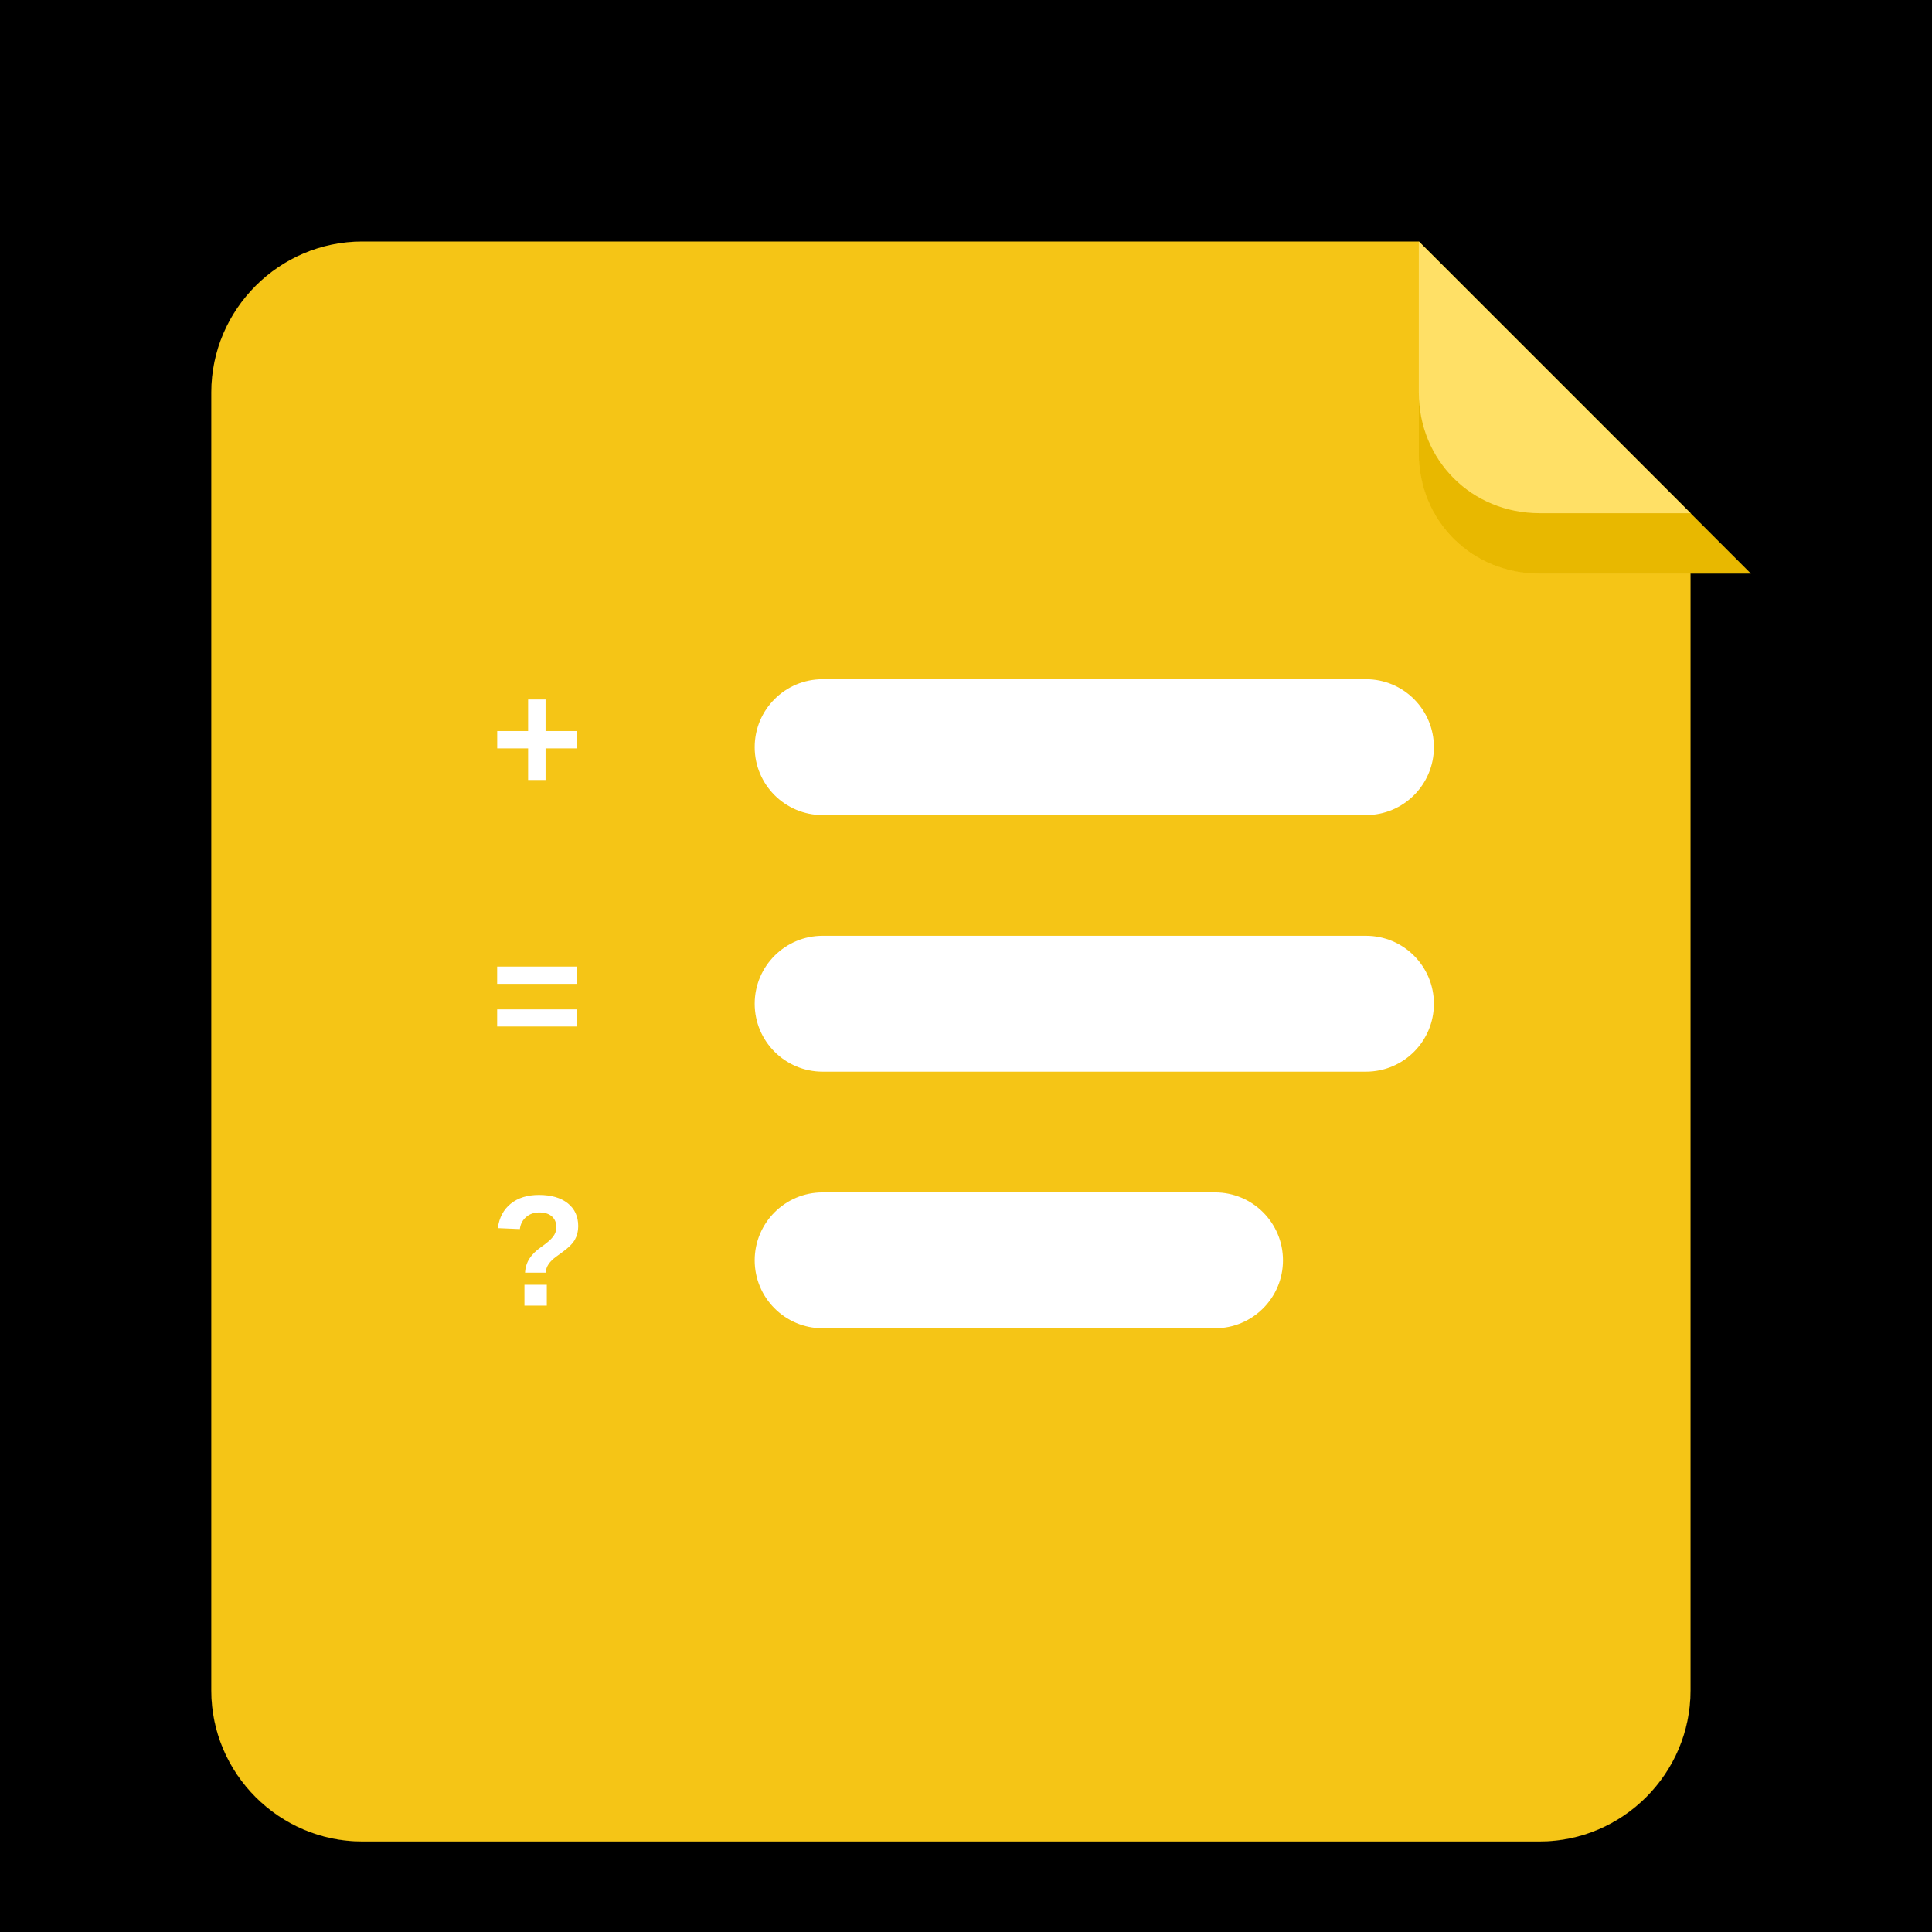
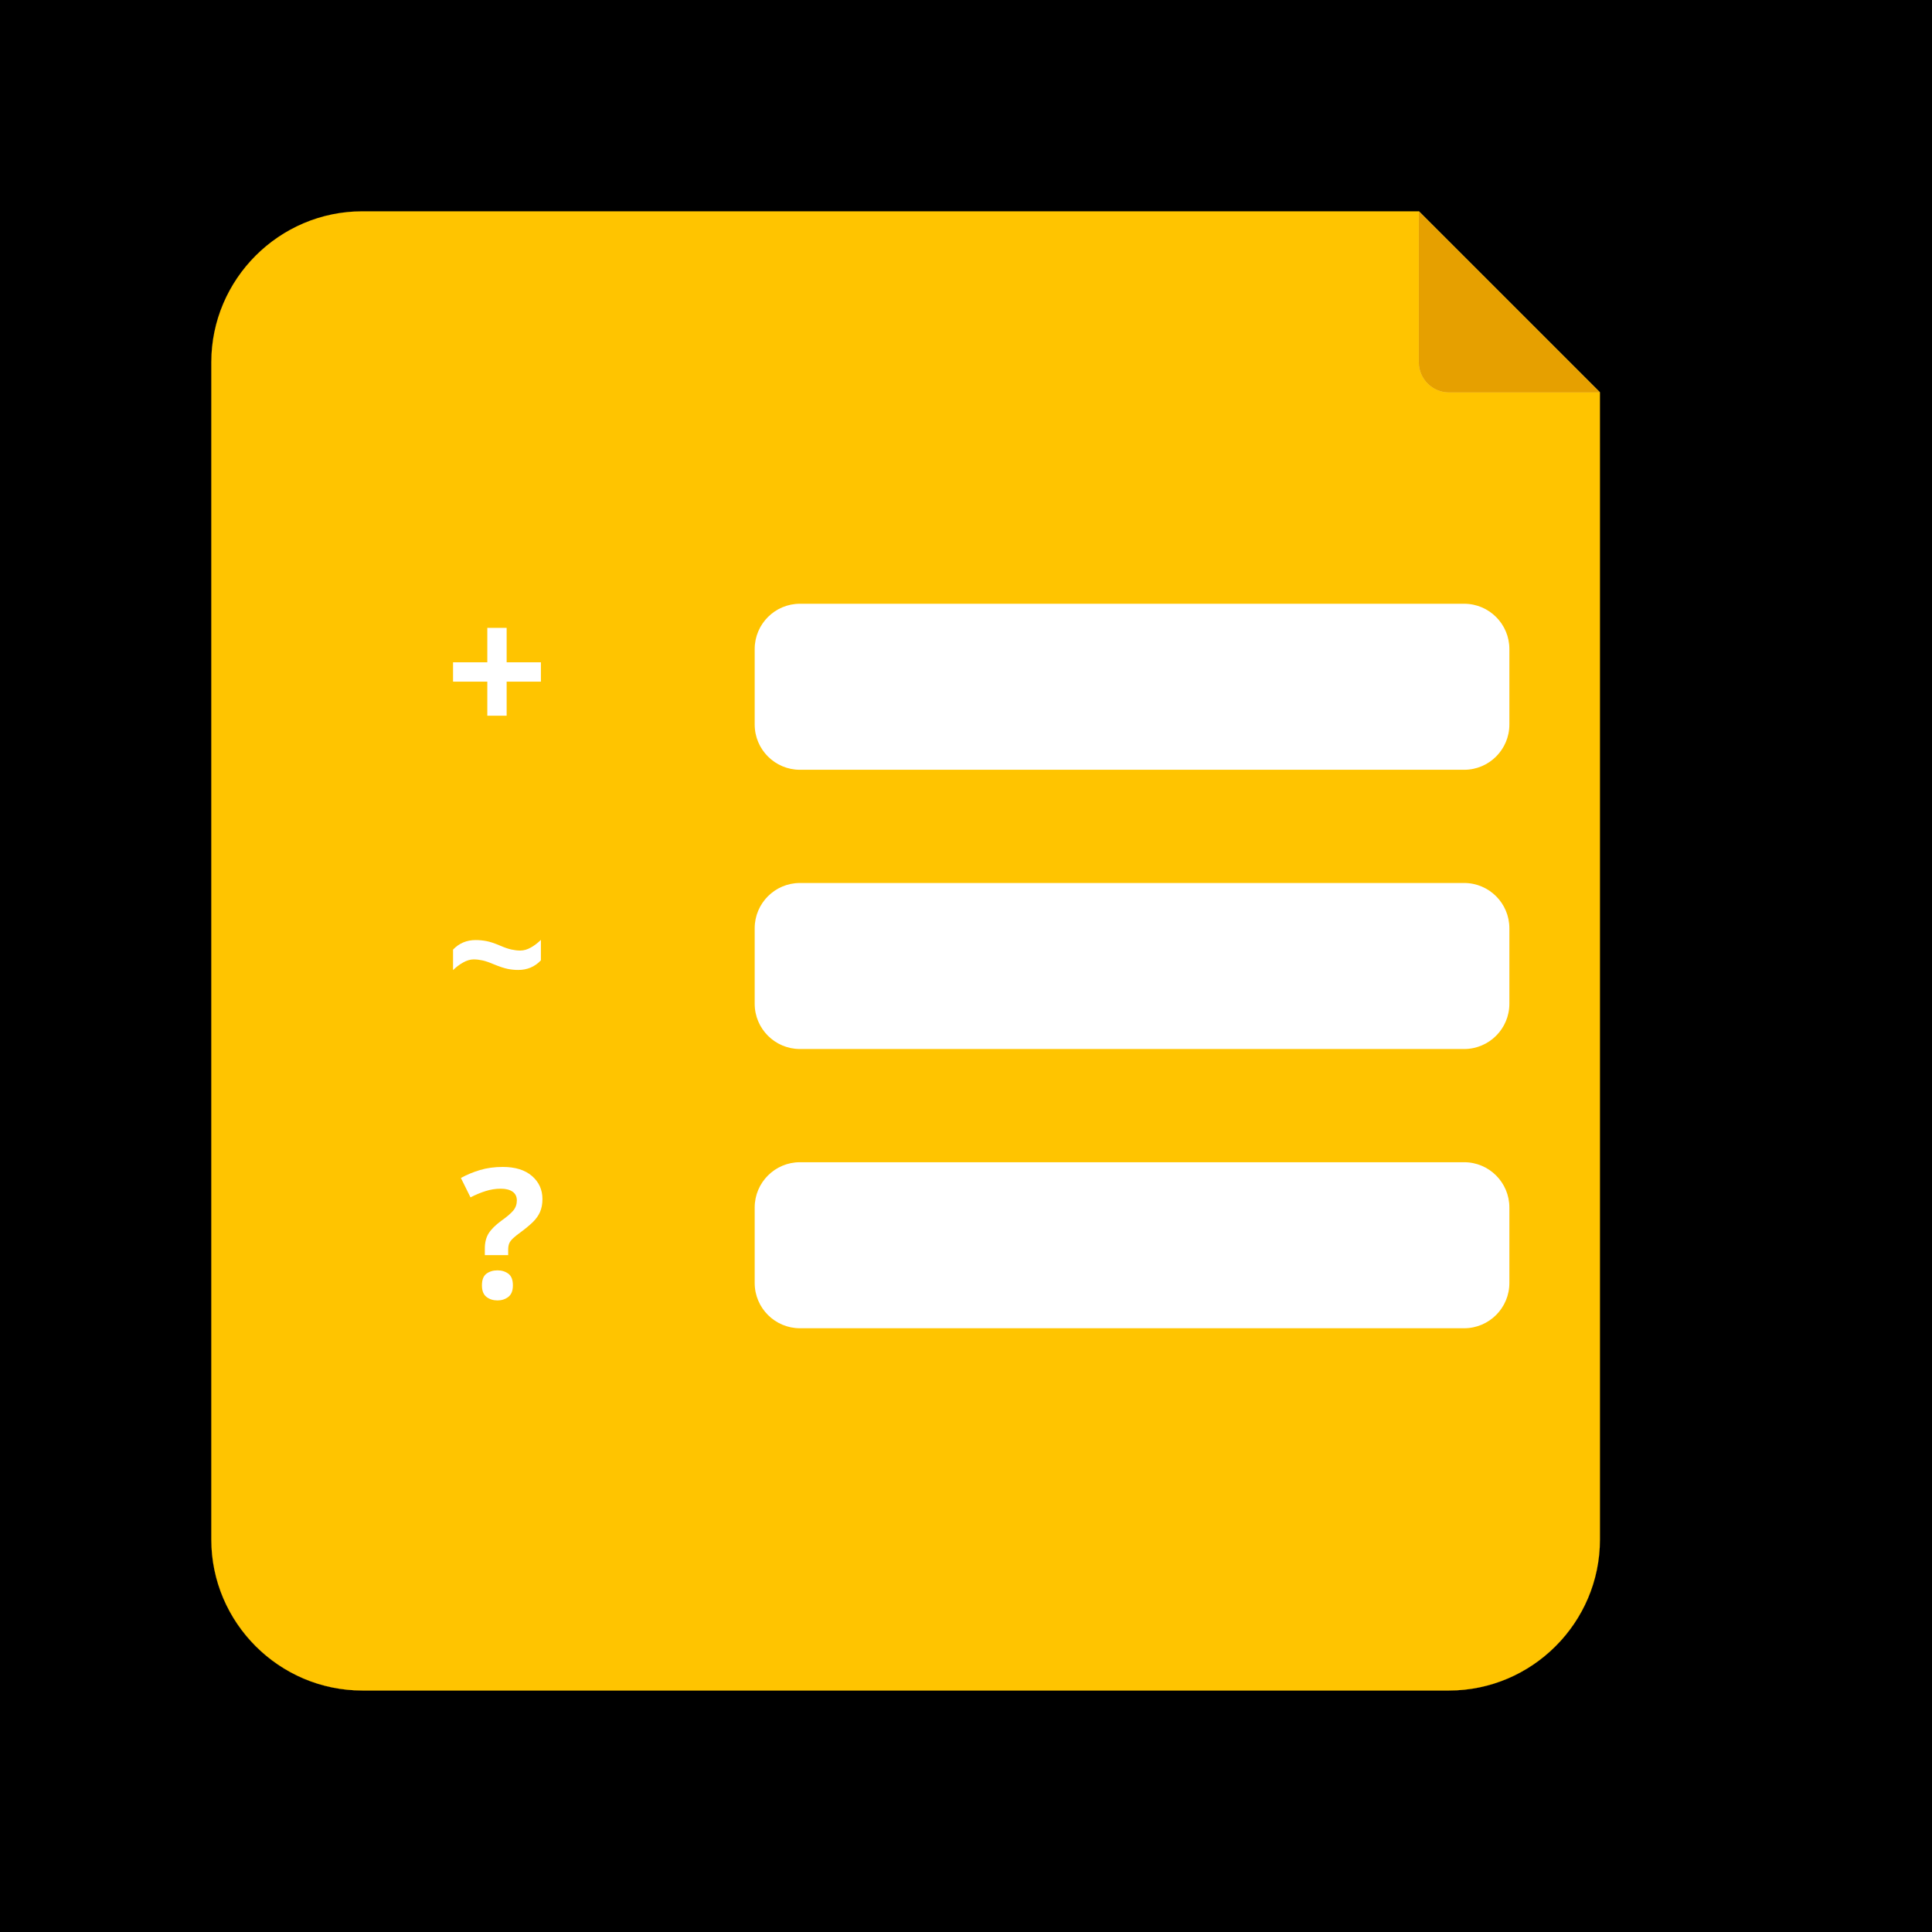
<svg xmlns="http://www.w3.org/2000/svg" width="512" height="512" viewBox="0 0 512 512">
+   <rect width="512" height="512" fill="#000" />
  <defs>
-     <filter id="s" x="-10%" y="-10%" width="120%" height="120%">
-       <feDropShadow dx="0" dy="12" stdDeviation="16" flood-opacity="0.35" />
+     <filter id="shadow" x="-20%" y="-20%" width="140%" height="140%">
+       <feDropShadow dx="0" dy="12" stdDeviation="16" flood-color="#000" flood-opacity="0.45" />
    </filter>
  </defs>
-   <rect width="512" height="512" fill="#000" />
-   <g filter="url(#s)">
-     <path d="M96 64h280l72 72v312c0 22-18 40-40 40H96c-22 0-40-18-40-40V104c0-22 18-40 40-40z" fill="#F5C518" />
-     <path d="M376 64v56c0 18 14 32 32 32h56z" fill="#E8B800" />
-     <path d="M376 64l72 72h-40c-18 0-32-14-32-32V64z" fill="#FFE066" />
-     <g fill="#fff">
-       <rect x="200" y="180" width="180" height="36" rx="18" />
-       <rect x="200" y="248" width="180" height="36" rx="18" />
-       <rect x="200" y="316" width="140" height="36" rx="18" />
-       <text x="130" y="210" font-family="Arial,sans-serif" font-size="42" font-weight="700" fill="#fff">+</text>
-       <text x="130" y="278" font-family="Arial,sans-serif" font-size="42" font-weight="700" fill="#fff">=</text>
-       <text x="130" y="346" font-family="Arial,sans-serif" font-size="42" font-weight="700" fill="#fff">?</text>
-     </g>
+   <g filter="url(#shadow)">
+     <path d="M96 56h280l48 48v304c0 22-18 40-40 40H96c-22 0-40-18-40-40V96c0-22 18-40 40-40z" fill="#FFC400" />
+     <path d="M376 56l48 48h-40c-4.4 0-8-3.6-8-8V56z" fill="#FFE082" />
+     <path d="M376 56v40c0 4.4 3.6 8 8 8h40L376 56z" fill="#E6A000" />
+     <rect x="200" y="160" width="200" height="44" rx="12" fill="#fff" />
+     <rect x="200" y="234" width="200" height="44" rx="12" fill="#fff" />
+     <rect x="200" y="308" width="200" height="44" rx="12" fill="#fff" />
+     <text x="118" y="195" font-family="system-ui,Segoe UI,sans-serif" font-size="48" font-weight="700" fill="#fff">+</text>
+     <text x="118" y="270" font-family="system-ui,Segoe UI,sans-serif" font-size="48" font-weight="700" fill="#fff">~</text>
+     <text x="122" y="344" font-family="system-ui,Segoe UI,sans-serif" font-size="48" font-weight="700" fill="#fff">?</text>
  </g>
</svg>
